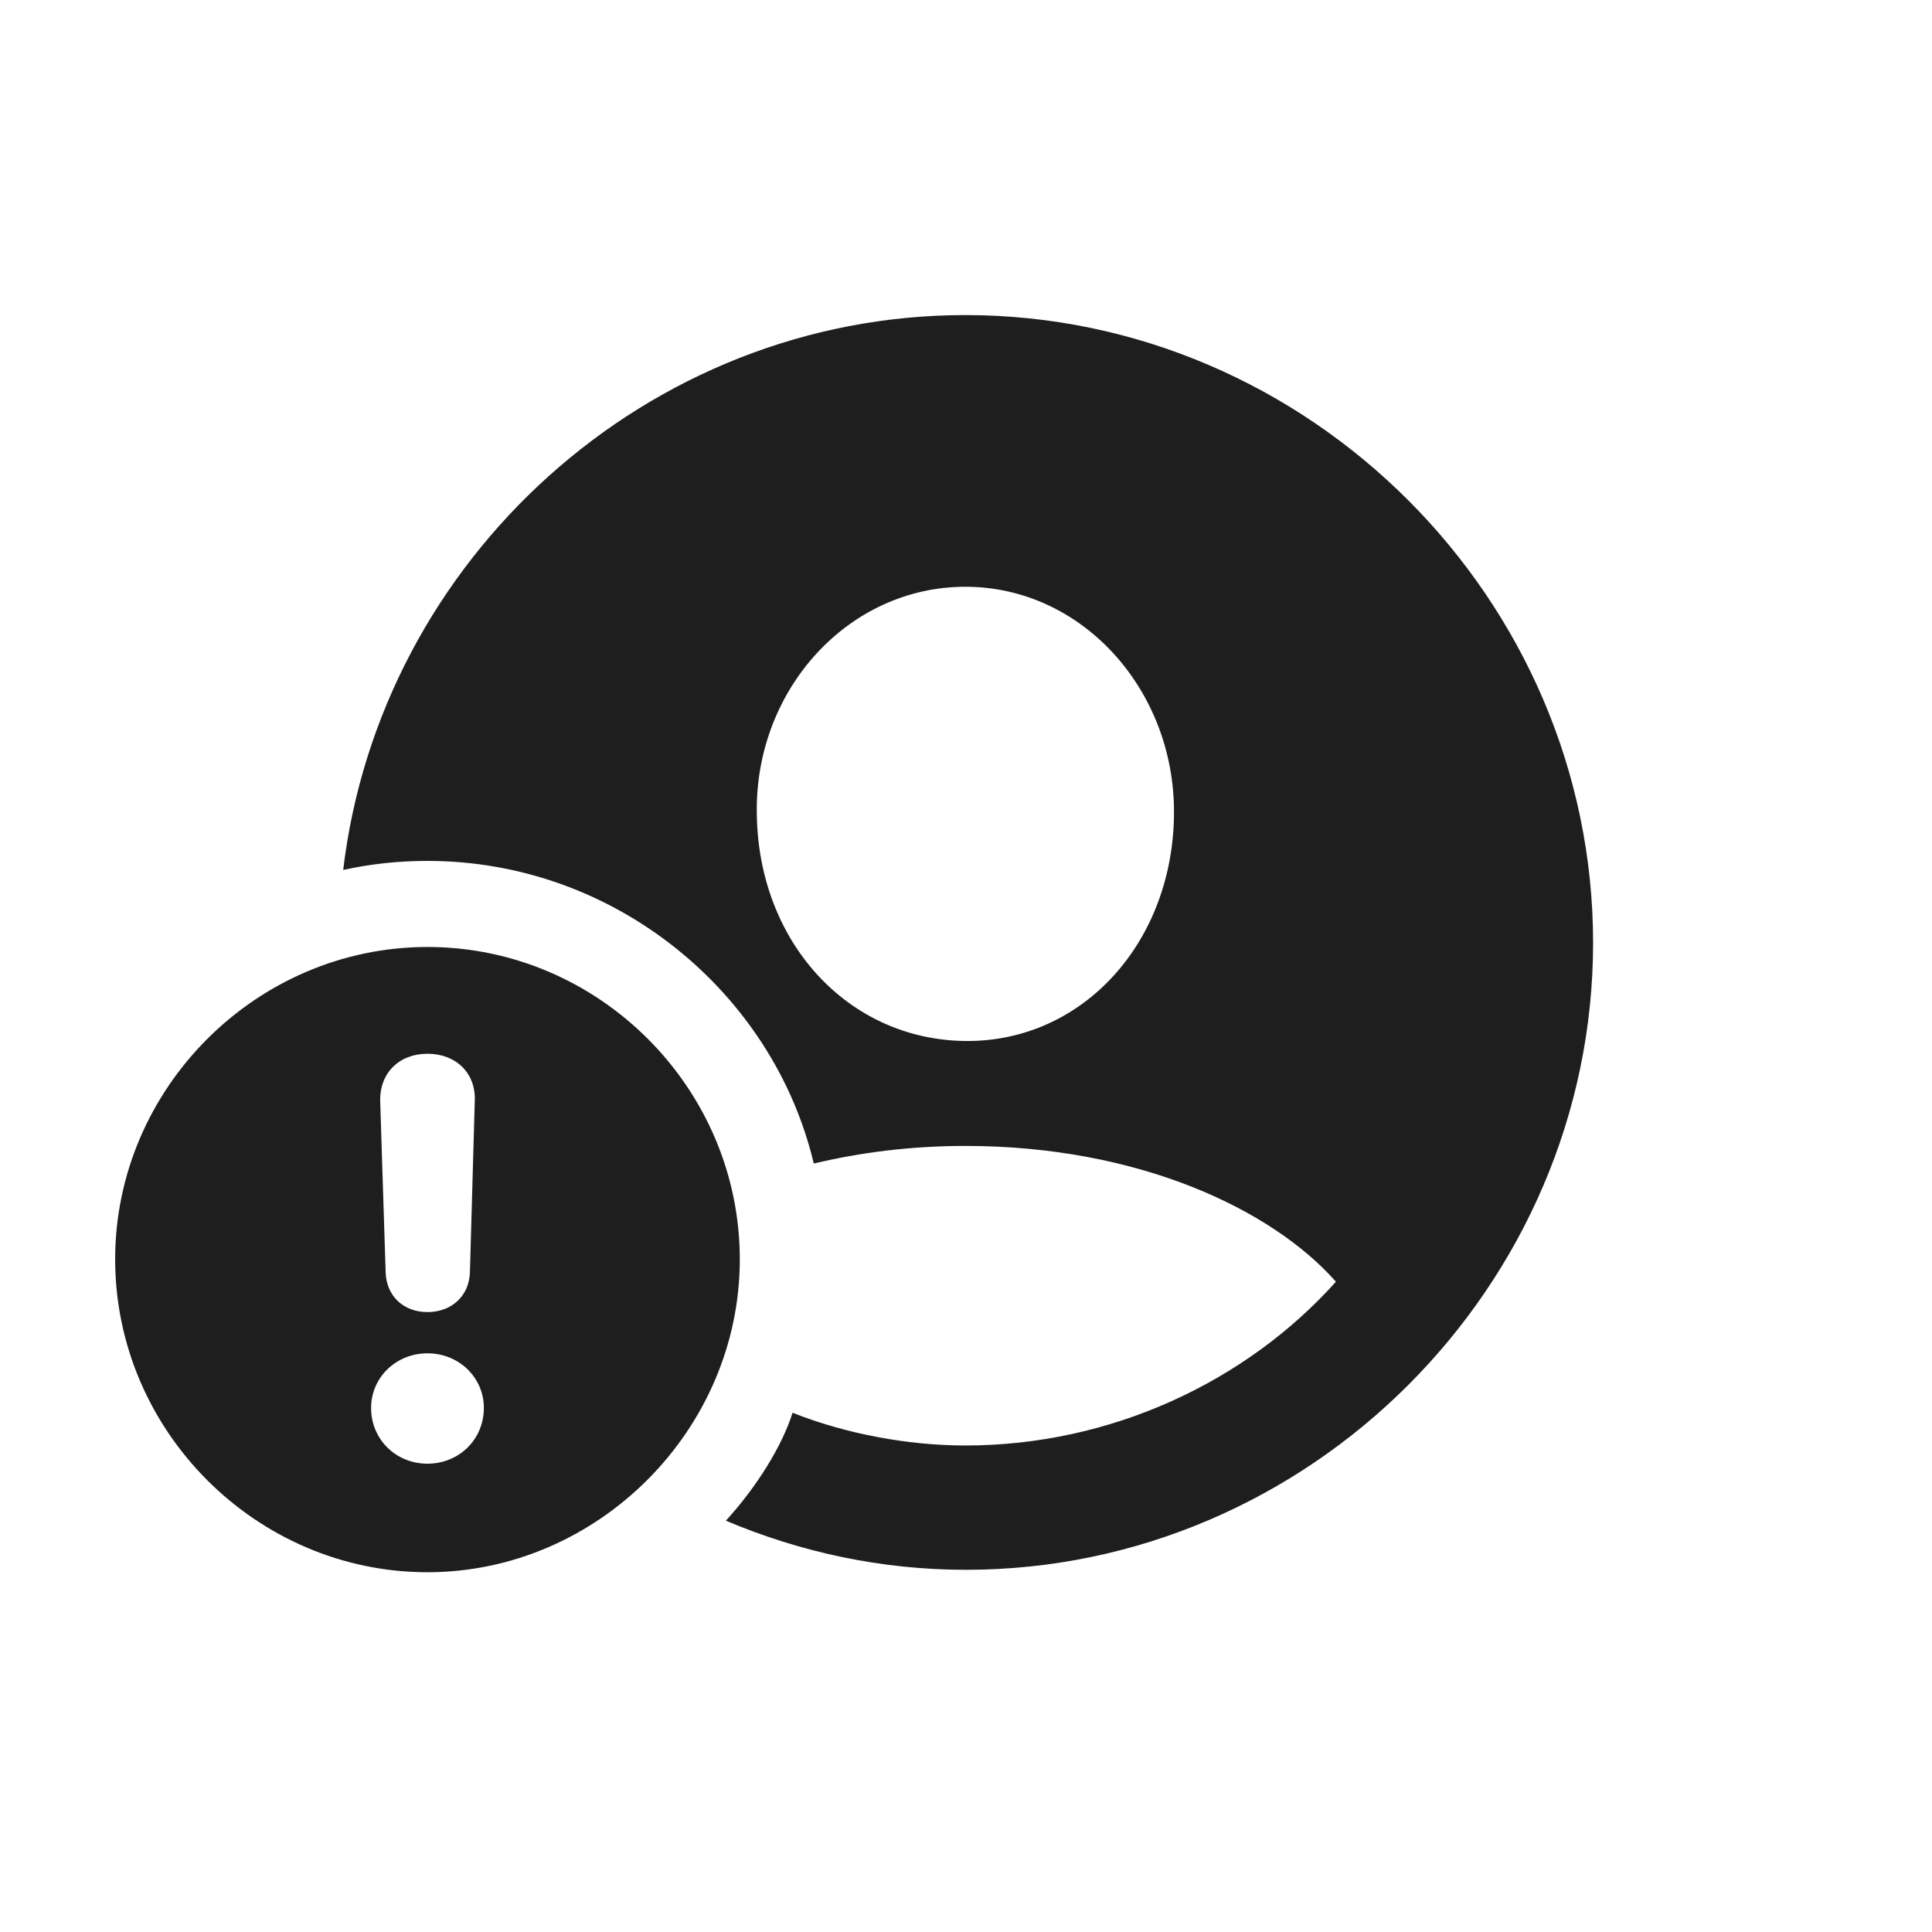
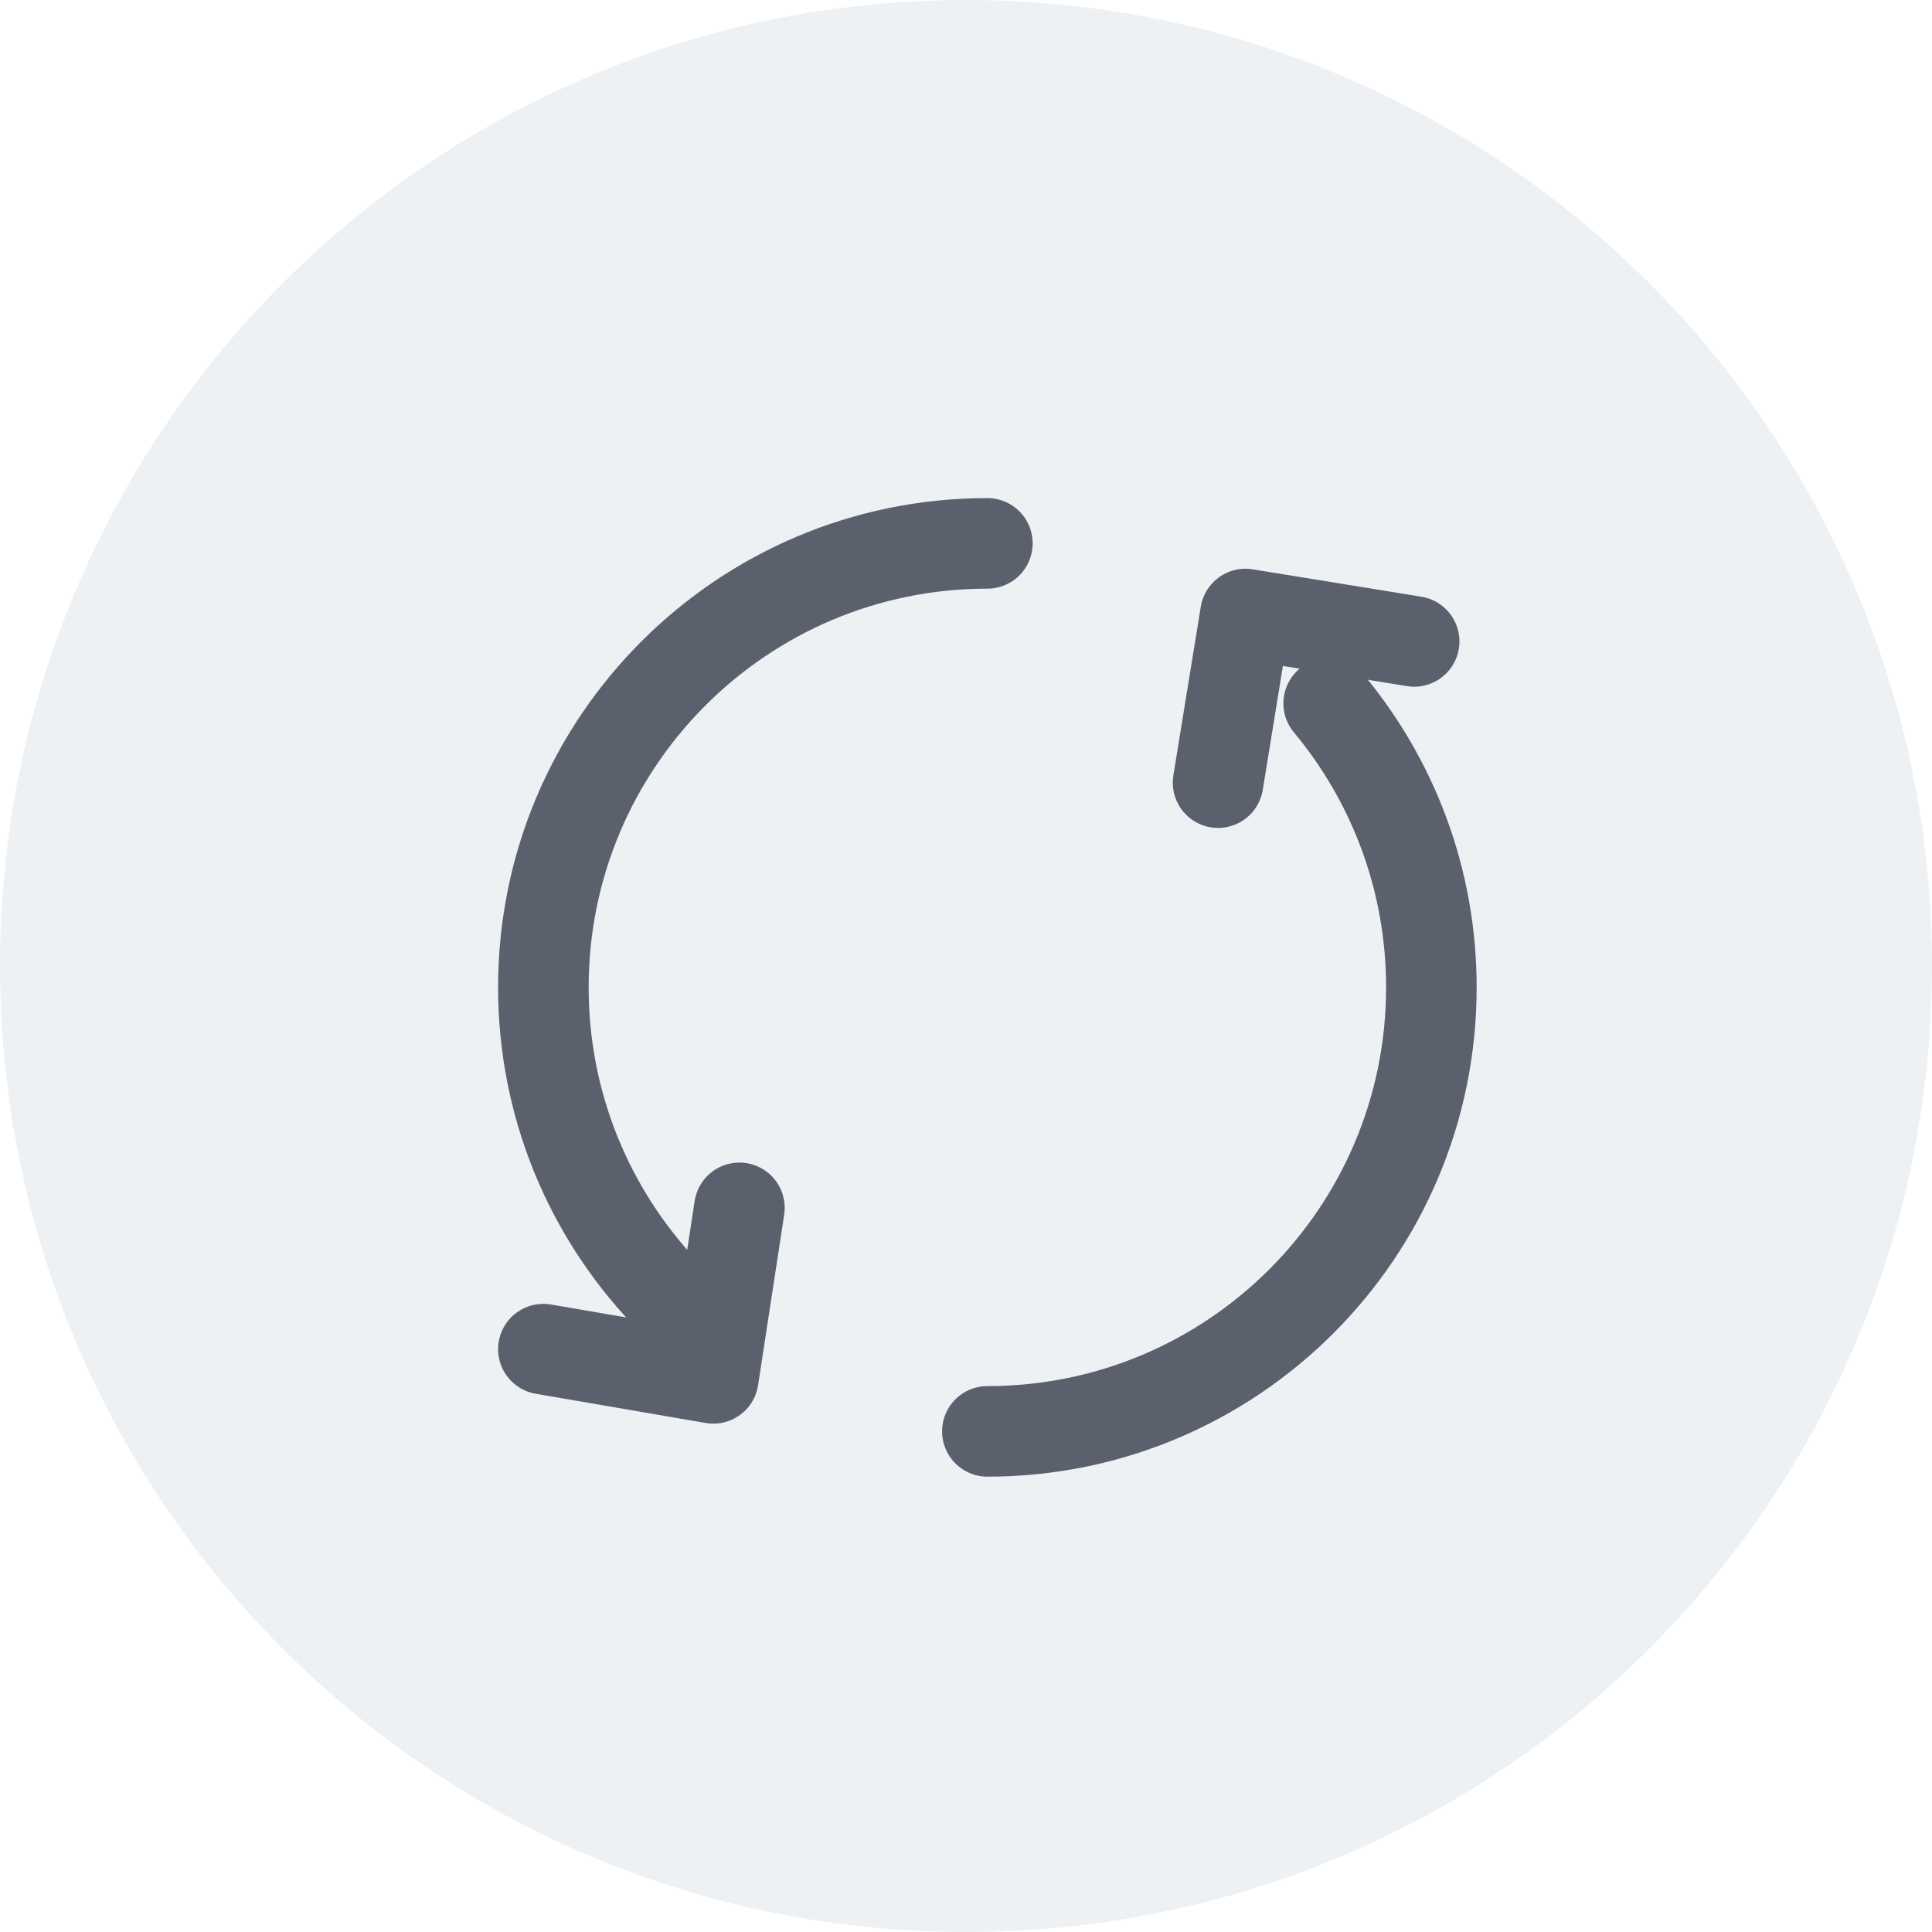
- <svg xmlns="http://www.w3.org/2000/svg" width="38" height="38" viewBox="0 0 38 38" fill="none">
-   <path d="M19 30.876C25.751 30.876 31.334 25.294 31.334 18.543C31.334 11.78 25.739 6.197 18.988 6.197C12.738 6.197 7.478 10.992 6.75 17.111C7.287 16.992 7.836 16.933 8.408 16.933C12.094 16.933 15.207 19.521 16.006 22.885C16.913 22.67 17.903 22.539 18.988 22.539C22.4 22.539 25.024 23.791 26.276 25.21C24.511 27.179 21.851 28.431 18.988 28.431C17.867 28.431 16.638 28.204 15.589 27.787C15.386 28.431 14.897 29.23 14.277 29.91C15.744 30.53 17.33 30.876 19 30.876ZM18.988 20.475C16.674 20.451 14.897 18.519 14.885 15.966C14.861 13.557 16.686 11.541 18.988 11.541C21.278 11.541 23.091 13.557 23.091 15.966C23.091 18.519 21.302 20.499 18.988 20.475ZM8.408 30.924C11.748 30.924 14.551 28.133 14.551 24.769C14.551 21.405 11.784 18.626 8.408 18.626C5.044 18.626 2.265 21.405 2.265 24.769C2.265 28.145 5.044 30.924 8.408 30.924ZM8.408 25.807C7.931 25.807 7.597 25.485 7.585 25.02L7.478 21.656C7.466 21.107 7.847 20.726 8.408 20.726C8.969 20.726 9.362 21.107 9.338 21.656L9.243 25.02C9.231 25.485 8.885 25.807 8.408 25.807ZM8.408 28.789C7.788 28.789 7.299 28.312 7.299 27.692C7.299 27.095 7.788 26.618 8.408 26.618C9.028 26.618 9.517 27.095 9.517 27.692C9.517 28.312 9.028 28.789 8.408 28.789Z" fill="#1E1E1E" />
+ <svg xmlns="http://www.w3.org/2000/svg" width="32" height="32" viewBox="0 0 32 32" fill="none">
+   <circle cx="16" cy="16" r="16" fill="#EEF1F4" />
+   <path d="M16.354 23.708C20.416 23.708 23.708 20.416 23.708 16.354C23.708 14.565 23.069 12.925 22.007 11.65M16.354 9C12.293 9 9 12.293 9 16.354C9 18.306 9.76 20.08 11.001 21.397" stroke="#5B606D" stroke-width="1.5" stroke-linecap="round" />
+   <path d="M9 22.346L11.815 22.83L12.247 20.006" stroke="#5B606D" stroke-width="1.5" stroke-linecap="round" stroke-linejoin="round" />
+   <path d="M23.423 10.624L20.629 10.17L20.175 12.963" stroke="#5B606D" stroke-width="1.5" stroke-linecap="round" stroke-linejoin="round" />
</svg>
